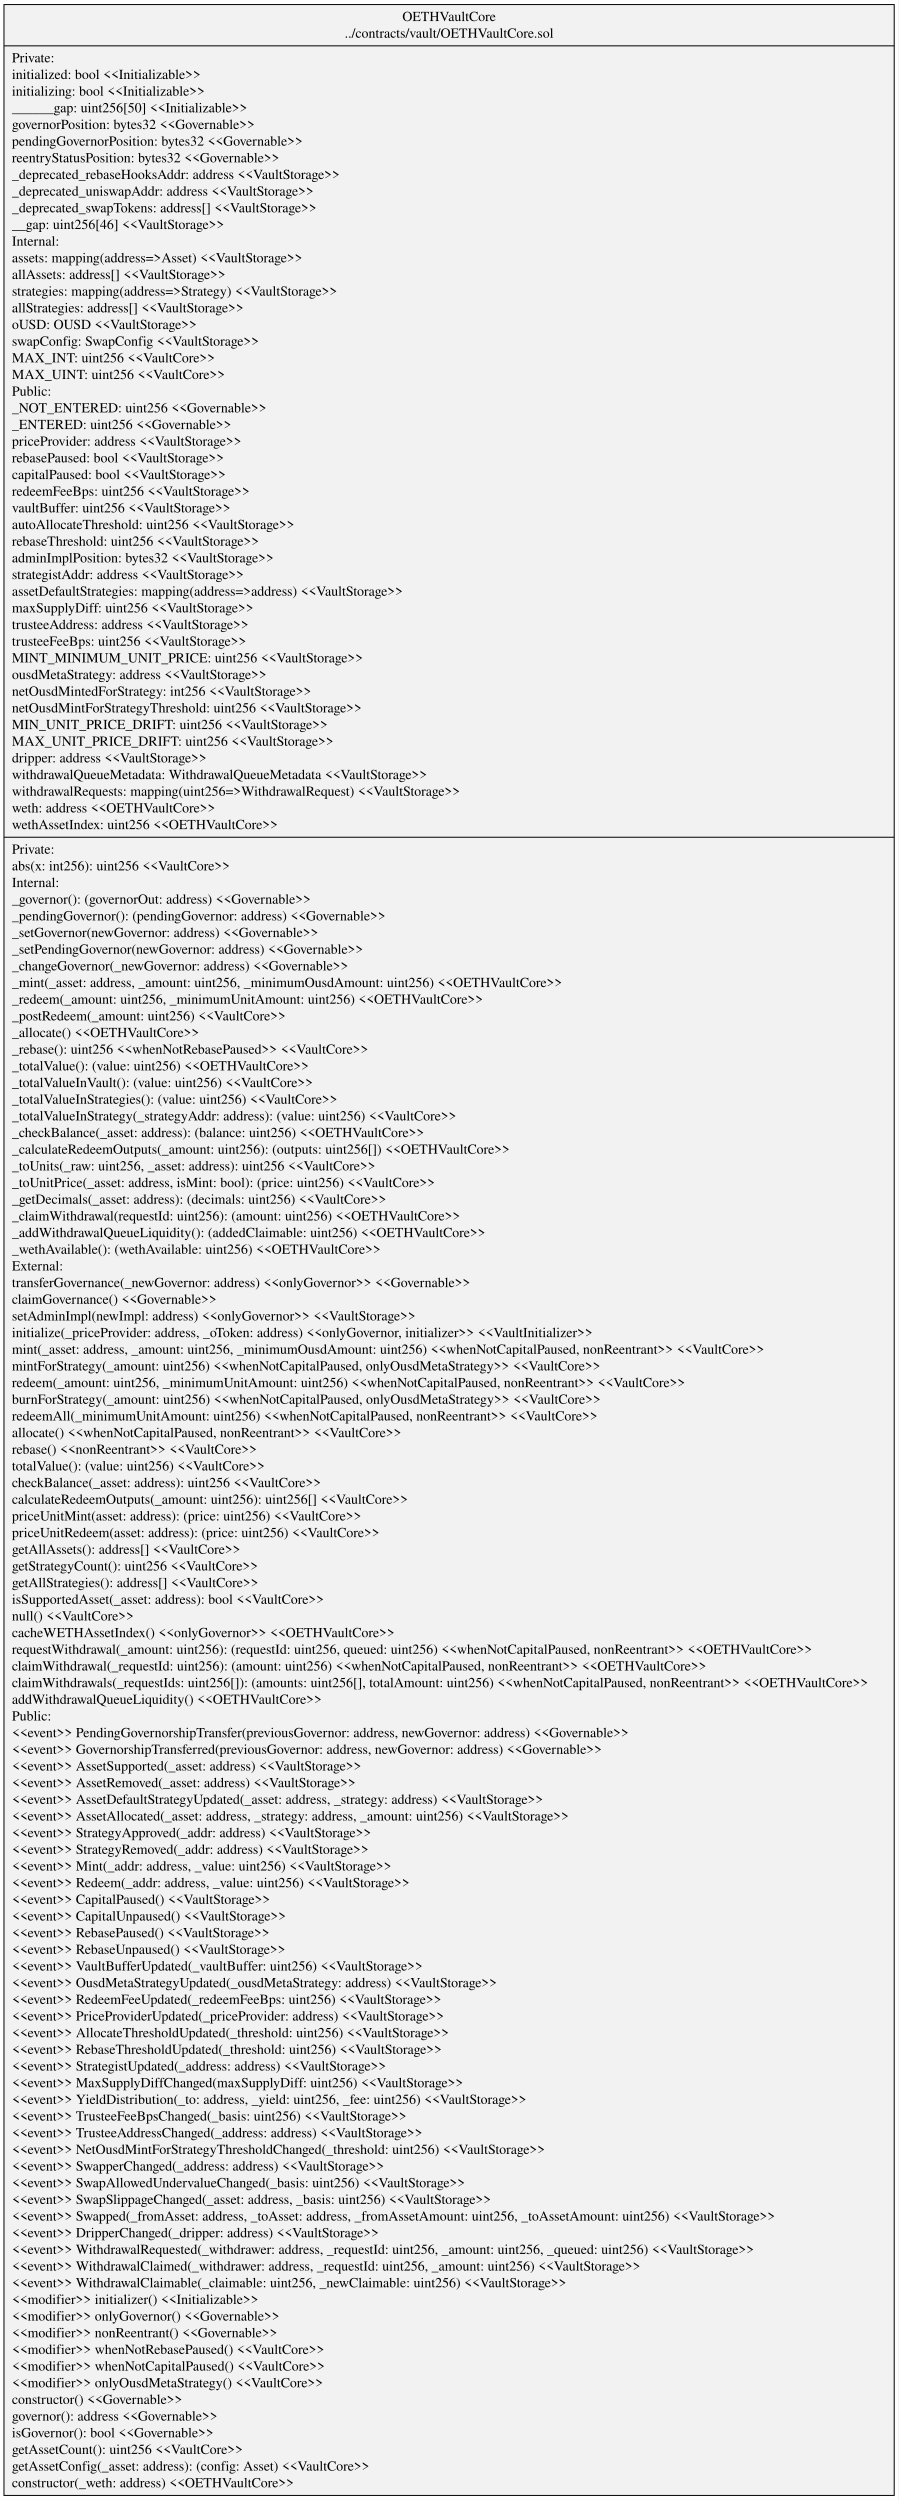
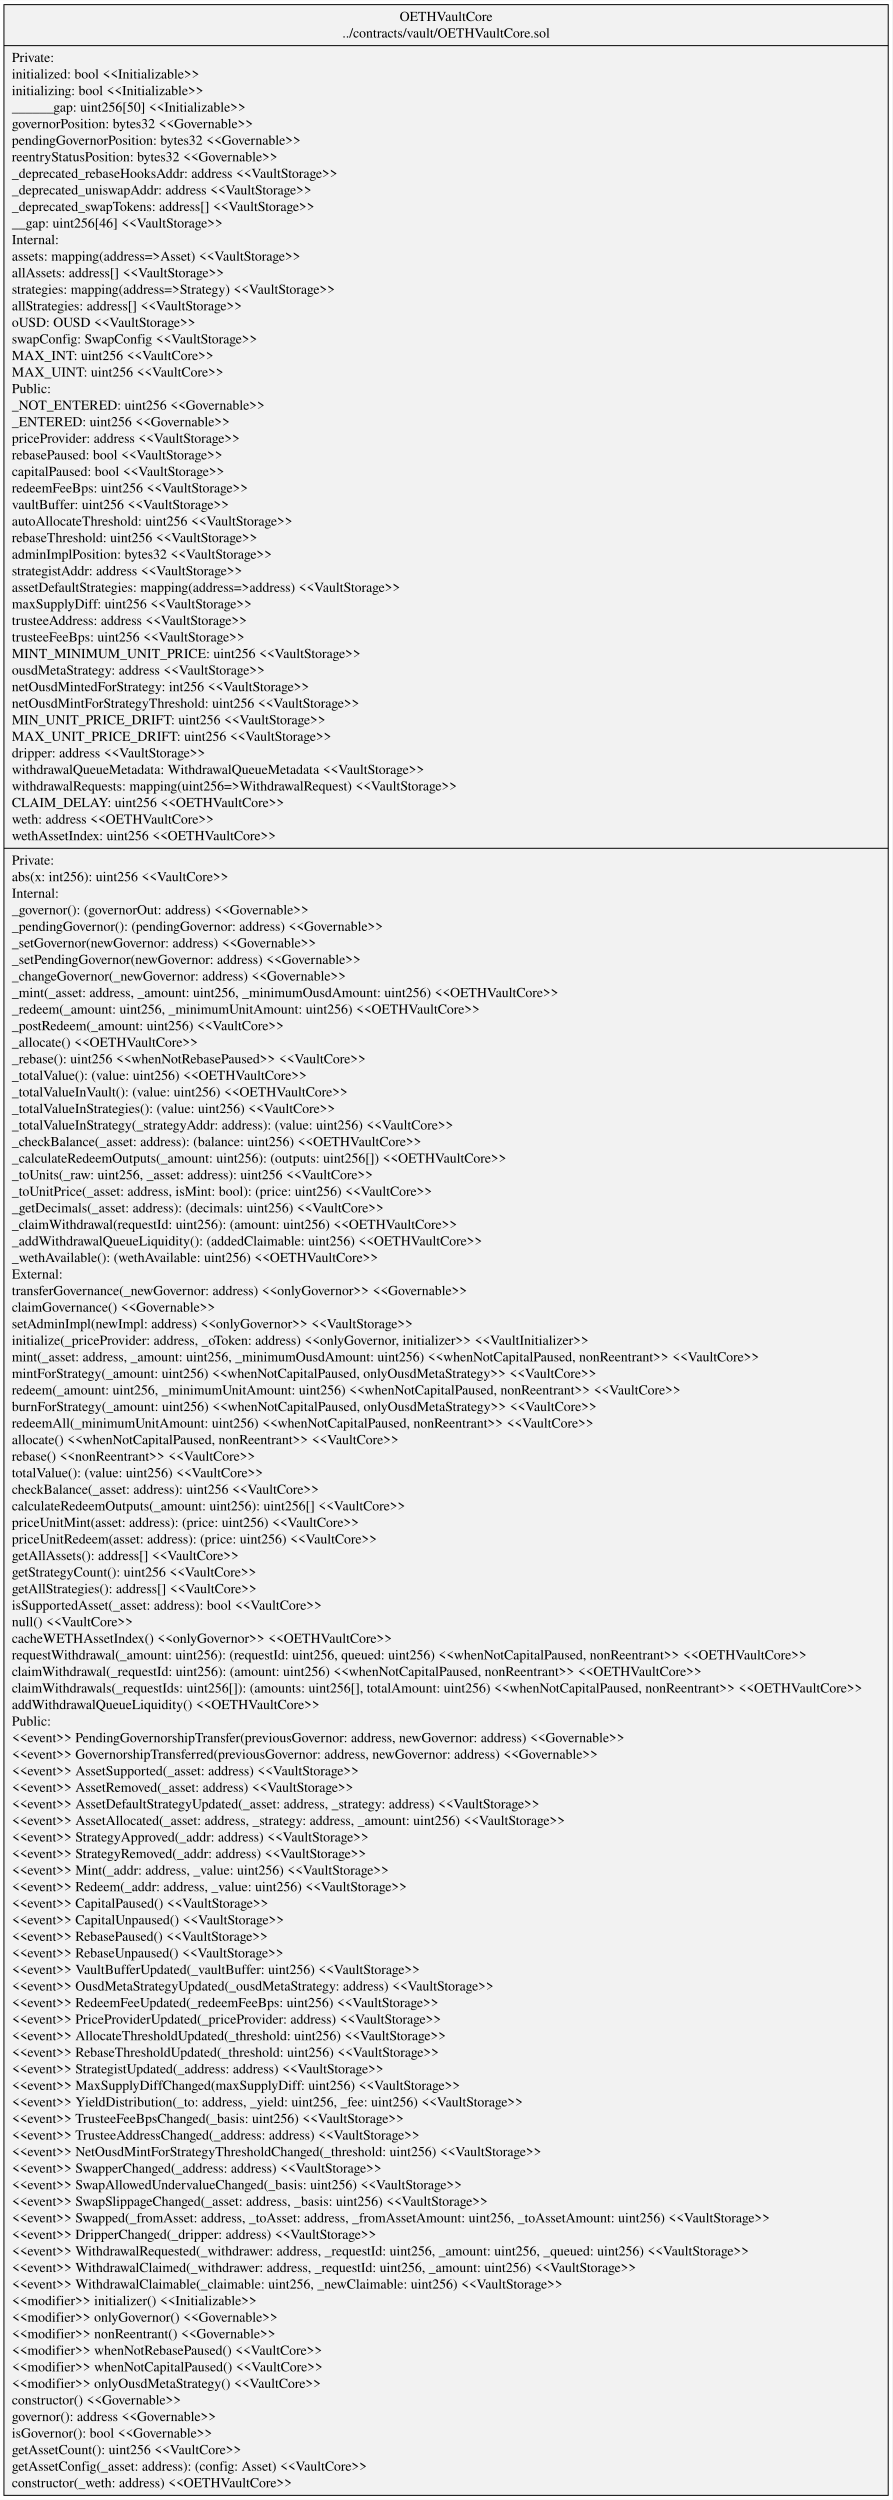
- <svg xmlns="http://www.w3.org/2000/svg" width="905pt" height="2519pt" viewBox="0.00 0.00 905.22 2519.40">
-   <g id="graph0" class="graph" transform="scale(1 1) rotate(0) translate(4 2515.4)">
-     <polygon fill="white" stroke="transparent" points="-4,4 -4,-2515.4 901.22,-2515.4 901.22,4 -4,4" />
+ <svg xmlns="http://www.w3.org/2000/svg" width="905pt" height="2536pt" viewBox="0.00 0.00 905.22 2536.20">
+   <g id="graph0" class="graph" transform="scale(1 1) rotate(0) translate(4 2532.2)">
+     <polygon fill="white" stroke="transparent" points="-4,4 -4,-2532.2 901.22,-2532.2 901.22,4 -4,4" />
    <g id="node1" class="node">
-       <polygon fill="#f2f2f2" stroke="black" points="0,-0.5 0,-2510.9 897.22,-2510.9 897.22,-0.5 0,-0.5" />
-       <text text-anchor="middle" x="448.61" y="-2494.3" font-family="Times,serif" font-size="14.00">OETHVaultCore</text>
-       <text text-anchor="middle" x="448.61" y="-2477.5" font-family="Times,serif" font-size="14.00">../contracts/vault/OETHVaultCore.sol</text>
-       <polyline fill="none" stroke="black" points="0,-2469.3 897.22,-2469.3 " />
-       <text text-anchor="start" x="8" y="-2452.7" font-family="Times,serif" font-size="14.00">Private:</text>
-       <text text-anchor="start" x="8" y="-2435.9" font-family="Times,serif" font-size="14.00">   initialized: bool &lt;&lt;Initializable&gt;&gt;</text>
-       <text text-anchor="start" x="8" y="-2419.1" font-family="Times,serif" font-size="14.00">   initializing: bool &lt;&lt;Initializable&gt;&gt;</text>
-       <text text-anchor="start" x="8" y="-2402.3" font-family="Times,serif" font-size="14.00">   ______gap: uint256[50] &lt;&lt;Initializable&gt;&gt;</text>
-       <text text-anchor="start" x="8" y="-2385.5" font-family="Times,serif" font-size="14.00">   governorPosition: bytes32 &lt;&lt;Governable&gt;&gt;</text>
-       <text text-anchor="start" x="8" y="-2368.7" font-family="Times,serif" font-size="14.00">   pendingGovernorPosition: bytes32 &lt;&lt;Governable&gt;&gt;</text>
-       <text text-anchor="start" x="8" y="-2351.9" font-family="Times,serif" font-size="14.00">   reentryStatusPosition: bytes32 &lt;&lt;Governable&gt;&gt;</text>
-       <text text-anchor="start" x="8" y="-2335.1" font-family="Times,serif" font-size="14.00">   _deprecated_rebaseHooksAddr: address &lt;&lt;VaultStorage&gt;&gt;</text>
-       <text text-anchor="start" x="8" y="-2318.3" font-family="Times,serif" font-size="14.00">   _deprecated_uniswapAddr: address &lt;&lt;VaultStorage&gt;&gt;</text>
-       <text text-anchor="start" x="8" y="-2301.5" font-family="Times,serif" font-size="14.00">   _deprecated_swapTokens: address[] &lt;&lt;VaultStorage&gt;&gt;</text>
-       <text text-anchor="start" x="8" y="-2284.7" font-family="Times,serif" font-size="14.00">   __gap: uint256[46] &lt;&lt;VaultStorage&gt;&gt;</text>
-       <text text-anchor="start" x="8" y="-2267.9" font-family="Times,serif" font-size="14.00">Internal:</text>
-       <text text-anchor="start" x="8" y="-2251.1" font-family="Times,serif" font-size="14.00">   assets: mapping(address=&gt;Asset) &lt;&lt;VaultStorage&gt;&gt;</text>
-       <text text-anchor="start" x="8" y="-2234.3" font-family="Times,serif" font-size="14.00">   allAssets: address[] &lt;&lt;VaultStorage&gt;&gt;</text>
-       <text text-anchor="start" x="8" y="-2217.5" font-family="Times,serif" font-size="14.00">   strategies: mapping(address=&gt;Strategy) &lt;&lt;VaultStorage&gt;&gt;</text>
-       <text text-anchor="start" x="8" y="-2200.7" font-family="Times,serif" font-size="14.00">   allStrategies: address[] &lt;&lt;VaultStorage&gt;&gt;</text>
-       <text text-anchor="start" x="8" y="-2183.9" font-family="Times,serif" font-size="14.00">   oUSD: OUSD &lt;&lt;VaultStorage&gt;&gt;</text>
-       <text text-anchor="start" x="8" y="-2167.1" font-family="Times,serif" font-size="14.00">   swapConfig: SwapConfig &lt;&lt;VaultStorage&gt;&gt;</text>
-       <text text-anchor="start" x="8" y="-2150.3" font-family="Times,serif" font-size="14.00">   MAX_INT: uint256 &lt;&lt;VaultCore&gt;&gt;</text>
-       <text text-anchor="start" x="8" y="-2133.5" font-family="Times,serif" font-size="14.00">   MAX_UINT: uint256 &lt;&lt;VaultCore&gt;&gt;</text>
-       <text text-anchor="start" x="8" y="-2116.7" font-family="Times,serif" font-size="14.00">Public:</text>
-       <text text-anchor="start" x="8" y="-2099.9" font-family="Times,serif" font-size="14.00">   _NOT_ENTERED: uint256 &lt;&lt;Governable&gt;&gt;</text>
-       <text text-anchor="start" x="8" y="-2083.1" font-family="Times,serif" font-size="14.00">   _ENTERED: uint256 &lt;&lt;Governable&gt;&gt;</text>
-       <text text-anchor="start" x="8" y="-2066.3" font-family="Times,serif" font-size="14.00">   priceProvider: address &lt;&lt;VaultStorage&gt;&gt;</text>
-       <text text-anchor="start" x="8" y="-2049.5" font-family="Times,serif" font-size="14.00">   rebasePaused: bool &lt;&lt;VaultStorage&gt;&gt;</text>
-       <text text-anchor="start" x="8" y="-2032.7" font-family="Times,serif" font-size="14.00">   capitalPaused: bool &lt;&lt;VaultStorage&gt;&gt;</text>
-       <text text-anchor="start" x="8" y="-2015.9" font-family="Times,serif" font-size="14.00">   redeemFeeBps: uint256 &lt;&lt;VaultStorage&gt;&gt;</text>
-       <text text-anchor="start" x="8" y="-1999.1" font-family="Times,serif" font-size="14.00">   vaultBuffer: uint256 &lt;&lt;VaultStorage&gt;&gt;</text>
-       <text text-anchor="start" x="8" y="-1982.3" font-family="Times,serif" font-size="14.00">   autoAllocateThreshold: uint256 &lt;&lt;VaultStorage&gt;&gt;</text>
-       <text text-anchor="start" x="8" y="-1965.5" font-family="Times,serif" font-size="14.00">   rebaseThreshold: uint256 &lt;&lt;VaultStorage&gt;&gt;</text>
-       <text text-anchor="start" x="8" y="-1948.7" font-family="Times,serif" font-size="14.00">   adminImplPosition: bytes32 &lt;&lt;VaultStorage&gt;&gt;</text>
-       <text text-anchor="start" x="8" y="-1931.9" font-family="Times,serif" font-size="14.00">   strategistAddr: address &lt;&lt;VaultStorage&gt;&gt;</text>
-       <text text-anchor="start" x="8" y="-1915.1" font-family="Times,serif" font-size="14.00">   assetDefaultStrategies: mapping(address=&gt;address) &lt;&lt;VaultStorage&gt;&gt;</text>
-       <text text-anchor="start" x="8" y="-1898.3" font-family="Times,serif" font-size="14.00">   maxSupplyDiff: uint256 &lt;&lt;VaultStorage&gt;&gt;</text>
-       <text text-anchor="start" x="8" y="-1881.5" font-family="Times,serif" font-size="14.00">   trusteeAddress: address &lt;&lt;VaultStorage&gt;&gt;</text>
-       <text text-anchor="start" x="8" y="-1864.7" font-family="Times,serif" font-size="14.00">   trusteeFeeBps: uint256 &lt;&lt;VaultStorage&gt;&gt;</text>
-       <text text-anchor="start" x="8" y="-1847.9" font-family="Times,serif" font-size="14.00">   MINT_MINIMUM_UNIT_PRICE: uint256 &lt;&lt;VaultStorage&gt;&gt;</text>
-       <text text-anchor="start" x="8" y="-1831.1" font-family="Times,serif" font-size="14.00">   ousdMetaStrategy: address &lt;&lt;VaultStorage&gt;&gt;</text>
-       <text text-anchor="start" x="8" y="-1814.3" font-family="Times,serif" font-size="14.00">   netOusdMintedForStrategy: int256 &lt;&lt;VaultStorage&gt;&gt;</text>
-       <text text-anchor="start" x="8" y="-1797.5" font-family="Times,serif" font-size="14.00">   netOusdMintForStrategyThreshold: uint256 &lt;&lt;VaultStorage&gt;&gt;</text>
-       <text text-anchor="start" x="8" y="-1780.7" font-family="Times,serif" font-size="14.00">   MIN_UNIT_PRICE_DRIFT: uint256 &lt;&lt;VaultStorage&gt;&gt;</text>
-       <text text-anchor="start" x="8" y="-1763.9" font-family="Times,serif" font-size="14.00">   MAX_UNIT_PRICE_DRIFT: uint256 &lt;&lt;VaultStorage&gt;&gt;</text>
-       <text text-anchor="start" x="8" y="-1747.1" font-family="Times,serif" font-size="14.00">   dripper: address &lt;&lt;VaultStorage&gt;&gt;</text>
-       <text text-anchor="start" x="8" y="-1730.3" font-family="Times,serif" font-size="14.00">   withdrawalQueueMetadata: WithdrawalQueueMetadata &lt;&lt;VaultStorage&gt;&gt;</text>
-       <text text-anchor="start" x="8" y="-1713.5" font-family="Times,serif" font-size="14.00">   withdrawalRequests: mapping(uint256=&gt;WithdrawalRequest) &lt;&lt;VaultStorage&gt;&gt;</text>
+       <polygon fill="#f2f2f2" stroke="black" points="0,-0.5 0,-2527.7 897.22,-2527.7 897.22,-0.5 0,-0.5" />
+       <text text-anchor="middle" x="448.61" y="-2511.1" font-family="Times,serif" font-size="14.00">OETHVaultCore</text>
+       <text text-anchor="middle" x="448.61" y="-2494.3" font-family="Times,serif" font-size="14.00">../contracts/vault/OETHVaultCore.sol</text>
+       <polyline fill="none" stroke="black" points="0,-2486.1 897.22,-2486.1 " />
+       <text text-anchor="start" x="8" y="-2469.5" font-family="Times,serif" font-size="14.00">Private:</text>
+       <text text-anchor="start" x="8" y="-2452.7" font-family="Times,serif" font-size="14.00">   initialized: bool &lt;&lt;Initializable&gt;&gt;</text>
+       <text text-anchor="start" x="8" y="-2435.9" font-family="Times,serif" font-size="14.00">   initializing: bool &lt;&lt;Initializable&gt;&gt;</text>
+       <text text-anchor="start" x="8" y="-2419.1" font-family="Times,serif" font-size="14.00">   ______gap: uint256[50] &lt;&lt;Initializable&gt;&gt;</text>
+       <text text-anchor="start" x="8" y="-2402.3" font-family="Times,serif" font-size="14.00">   governorPosition: bytes32 &lt;&lt;Governable&gt;&gt;</text>
+       <text text-anchor="start" x="8" y="-2385.5" font-family="Times,serif" font-size="14.00">   pendingGovernorPosition: bytes32 &lt;&lt;Governable&gt;&gt;</text>
+       <text text-anchor="start" x="8" y="-2368.7" font-family="Times,serif" font-size="14.00">   reentryStatusPosition: bytes32 &lt;&lt;Governable&gt;&gt;</text>
+       <text text-anchor="start" x="8" y="-2351.9" font-family="Times,serif" font-size="14.00">   _deprecated_rebaseHooksAddr: address &lt;&lt;VaultStorage&gt;&gt;</text>
+       <text text-anchor="start" x="8" y="-2335.1" font-family="Times,serif" font-size="14.00">   _deprecated_uniswapAddr: address &lt;&lt;VaultStorage&gt;&gt;</text>
+       <text text-anchor="start" x="8" y="-2318.3" font-family="Times,serif" font-size="14.00">   _deprecated_swapTokens: address[] &lt;&lt;VaultStorage&gt;&gt;</text>
+       <text text-anchor="start" x="8" y="-2301.5" font-family="Times,serif" font-size="14.00">   __gap: uint256[46] &lt;&lt;VaultStorage&gt;&gt;</text>
+       <text text-anchor="start" x="8" y="-2284.7" font-family="Times,serif" font-size="14.00">Internal:</text>
+       <text text-anchor="start" x="8" y="-2267.9" font-family="Times,serif" font-size="14.00">   assets: mapping(address=&gt;Asset) &lt;&lt;VaultStorage&gt;&gt;</text>
+       <text text-anchor="start" x="8" y="-2251.1" font-family="Times,serif" font-size="14.00">   allAssets: address[] &lt;&lt;VaultStorage&gt;&gt;</text>
+       <text text-anchor="start" x="8" y="-2234.3" font-family="Times,serif" font-size="14.00">   strategies: mapping(address=&gt;Strategy) &lt;&lt;VaultStorage&gt;&gt;</text>
+       <text text-anchor="start" x="8" y="-2217.5" font-family="Times,serif" font-size="14.00">   allStrategies: address[] &lt;&lt;VaultStorage&gt;&gt;</text>
+       <text text-anchor="start" x="8" y="-2200.7" font-family="Times,serif" font-size="14.00">   oUSD: OUSD &lt;&lt;VaultStorage&gt;&gt;</text>
+       <text text-anchor="start" x="8" y="-2183.9" font-family="Times,serif" font-size="14.00">   swapConfig: SwapConfig &lt;&lt;VaultStorage&gt;&gt;</text>
+       <text text-anchor="start" x="8" y="-2167.1" font-family="Times,serif" font-size="14.00">   MAX_INT: uint256 &lt;&lt;VaultCore&gt;&gt;</text>
+       <text text-anchor="start" x="8" y="-2150.3" font-family="Times,serif" font-size="14.00">   MAX_UINT: uint256 &lt;&lt;VaultCore&gt;&gt;</text>
+       <text text-anchor="start" x="8" y="-2133.5" font-family="Times,serif" font-size="14.00">Public:</text>
+       <text text-anchor="start" x="8" y="-2116.7" font-family="Times,serif" font-size="14.00">   _NOT_ENTERED: uint256 &lt;&lt;Governable&gt;&gt;</text>
+       <text text-anchor="start" x="8" y="-2099.9" font-family="Times,serif" font-size="14.00">   _ENTERED: uint256 &lt;&lt;Governable&gt;&gt;</text>
+       <text text-anchor="start" x="8" y="-2083.1" font-family="Times,serif" font-size="14.00">   priceProvider: address &lt;&lt;VaultStorage&gt;&gt;</text>
+       <text text-anchor="start" x="8" y="-2066.3" font-family="Times,serif" font-size="14.00">   rebasePaused: bool &lt;&lt;VaultStorage&gt;&gt;</text>
+       <text text-anchor="start" x="8" y="-2049.5" font-family="Times,serif" font-size="14.00">   capitalPaused: bool &lt;&lt;VaultStorage&gt;&gt;</text>
+       <text text-anchor="start" x="8" y="-2032.7" font-family="Times,serif" font-size="14.00">   redeemFeeBps: uint256 &lt;&lt;VaultStorage&gt;&gt;</text>
+       <text text-anchor="start" x="8" y="-2015.9" font-family="Times,serif" font-size="14.00">   vaultBuffer: uint256 &lt;&lt;VaultStorage&gt;&gt;</text>
+       <text text-anchor="start" x="8" y="-1999.1" font-family="Times,serif" font-size="14.00">   autoAllocateThreshold: uint256 &lt;&lt;VaultStorage&gt;&gt;</text>
+       <text text-anchor="start" x="8" y="-1982.3" font-family="Times,serif" font-size="14.00">   rebaseThreshold: uint256 &lt;&lt;VaultStorage&gt;&gt;</text>
+       <text text-anchor="start" x="8" y="-1965.5" font-family="Times,serif" font-size="14.00">   adminImplPosition: bytes32 &lt;&lt;VaultStorage&gt;&gt;</text>
+       <text text-anchor="start" x="8" y="-1948.7" font-family="Times,serif" font-size="14.00">   strategistAddr: address &lt;&lt;VaultStorage&gt;&gt;</text>
+       <text text-anchor="start" x="8" y="-1931.9" font-family="Times,serif" font-size="14.00">   assetDefaultStrategies: mapping(address=&gt;address) &lt;&lt;VaultStorage&gt;&gt;</text>
+       <text text-anchor="start" x="8" y="-1915.1" font-family="Times,serif" font-size="14.00">   maxSupplyDiff: uint256 &lt;&lt;VaultStorage&gt;&gt;</text>
+       <text text-anchor="start" x="8" y="-1898.3" font-family="Times,serif" font-size="14.00">   trusteeAddress: address &lt;&lt;VaultStorage&gt;&gt;</text>
+       <text text-anchor="start" x="8" y="-1881.5" font-family="Times,serif" font-size="14.00">   trusteeFeeBps: uint256 &lt;&lt;VaultStorage&gt;&gt;</text>
+       <text text-anchor="start" x="8" y="-1864.7" font-family="Times,serif" font-size="14.00">   MINT_MINIMUM_UNIT_PRICE: uint256 &lt;&lt;VaultStorage&gt;&gt;</text>
+       <text text-anchor="start" x="8" y="-1847.9" font-family="Times,serif" font-size="14.00">   ousdMetaStrategy: address &lt;&lt;VaultStorage&gt;&gt;</text>
+       <text text-anchor="start" x="8" y="-1831.1" font-family="Times,serif" font-size="14.00">   netOusdMintedForStrategy: int256 &lt;&lt;VaultStorage&gt;&gt;</text>
+       <text text-anchor="start" x="8" y="-1814.3" font-family="Times,serif" font-size="14.00">   netOusdMintForStrategyThreshold: uint256 &lt;&lt;VaultStorage&gt;&gt;</text>
+       <text text-anchor="start" x="8" y="-1797.5" font-family="Times,serif" font-size="14.00">   MIN_UNIT_PRICE_DRIFT: uint256 &lt;&lt;VaultStorage&gt;&gt;</text>
+       <text text-anchor="start" x="8" y="-1780.7" font-family="Times,serif" font-size="14.00">   MAX_UNIT_PRICE_DRIFT: uint256 &lt;&lt;VaultStorage&gt;&gt;</text>
+       <text text-anchor="start" x="8" y="-1763.9" font-family="Times,serif" font-size="14.00">   dripper: address &lt;&lt;VaultStorage&gt;&gt;</text>
+       <text text-anchor="start" x="8" y="-1747.1" font-family="Times,serif" font-size="14.00">   withdrawalQueueMetadata: WithdrawalQueueMetadata &lt;&lt;VaultStorage&gt;&gt;</text>
+       <text text-anchor="start" x="8" y="-1730.3" font-family="Times,serif" font-size="14.00">   withdrawalRequests: mapping(uint256=&gt;WithdrawalRequest) &lt;&lt;VaultStorage&gt;&gt;</text>
+       <text text-anchor="start" x="8" y="-1713.5" font-family="Times,serif" font-size="14.00">   CLAIM_DELAY: uint256 &lt;&lt;OETHVaultCore&gt;&gt;</text>
      <text text-anchor="start" x="8" y="-1696.7" font-family="Times,serif" font-size="14.00">   weth: address &lt;&lt;OETHVaultCore&gt;&gt;</text>
      <text text-anchor="start" x="8" y="-1679.9" font-family="Times,serif" font-size="14.00">   wethAssetIndex: uint256 &lt;&lt;OETHVaultCore&gt;&gt;</text>
      <polyline fill="none" stroke="black" points="0,-1671.7 897.22,-1671.7 " />
      <text text-anchor="start" x="8" y="-1655.1" font-family="Times,serif" font-size="14.00">Private:</text>
      <text text-anchor="start" x="8" y="-1638.3" font-family="Times,serif" font-size="14.00">    abs(x: int256): uint256 &lt;&lt;VaultCore&gt;&gt;</text>
      <text text-anchor="start" x="8" y="-1621.5" font-family="Times,serif" font-size="14.00">Internal:</text>
      <text text-anchor="start" x="8" y="-1604.7" font-family="Times,serif" font-size="14.00">    _governor(): (governorOut: address) &lt;&lt;Governable&gt;&gt;</text>
      <text text-anchor="start" x="8" y="-1587.9" font-family="Times,serif" font-size="14.00">    _pendingGovernor(): (pendingGovernor: address) &lt;&lt;Governable&gt;&gt;</text>
      <text text-anchor="start" x="8" y="-1571.1" font-family="Times,serif" font-size="14.00">    _setGovernor(newGovernor: address) &lt;&lt;Governable&gt;&gt;</text>
      <text text-anchor="start" x="8" y="-1554.3" font-family="Times,serif" font-size="14.00">    _setPendingGovernor(newGovernor: address) &lt;&lt;Governable&gt;&gt;</text>
      <text text-anchor="start" x="8" y="-1537.5" font-family="Times,serif" font-size="14.00">    _changeGovernor(_newGovernor: address) &lt;&lt;Governable&gt;&gt;</text>
      <text text-anchor="start" x="8" y="-1520.7" font-family="Times,serif" font-size="14.00">    _mint(_asset: address, _amount: uint256, _minimumOusdAmount: uint256) &lt;&lt;OETHVaultCore&gt;&gt;</text>
      <text text-anchor="start" x="8" y="-1503.9" font-family="Times,serif" font-size="14.00">    _redeem(_amount: uint256, _minimumUnitAmount: uint256) &lt;&lt;OETHVaultCore&gt;&gt;</text>
      <text text-anchor="start" x="8" y="-1487.1" font-family="Times,serif" font-size="14.00">    _postRedeem(_amount: uint256) &lt;&lt;VaultCore&gt;&gt;</text>
      <text text-anchor="start" x="8" y="-1470.3" font-family="Times,serif" font-size="14.00">    _allocate() &lt;&lt;OETHVaultCore&gt;&gt;</text>
      <text text-anchor="start" x="8" y="-1453.5" font-family="Times,serif" font-size="14.00">    _rebase(): uint256 &lt;&lt;whenNotRebasePaused&gt;&gt; &lt;&lt;VaultCore&gt;&gt;</text>
      <text text-anchor="start" x="8" y="-1436.7" font-family="Times,serif" font-size="14.00">    _totalValue(): (value: uint256) &lt;&lt;OETHVaultCore&gt;&gt;</text>
-       <text text-anchor="start" x="8" y="-1419.9" font-family="Times,serif" font-size="14.00">    _totalValueInVault(): (value: uint256) &lt;&lt;VaultCore&gt;&gt;</text>
+       <text text-anchor="start" x="8" y="-1419.9" font-family="Times,serif" font-size="14.00">    _totalValueInVault(): (value: uint256) &lt;&lt;OETHVaultCore&gt;&gt;</text>
      <text text-anchor="start" x="8" y="-1403.1" font-family="Times,serif" font-size="14.00">    _totalValueInStrategies(): (value: uint256) &lt;&lt;VaultCore&gt;&gt;</text>
      <text text-anchor="start" x="8" y="-1386.3" font-family="Times,serif" font-size="14.00">    _totalValueInStrategy(_strategyAddr: address): (value: uint256) &lt;&lt;VaultCore&gt;&gt;</text>
      <text text-anchor="start" x="8" y="-1369.5" font-family="Times,serif" font-size="14.00">    _checkBalance(_asset: address): (balance: uint256) &lt;&lt;OETHVaultCore&gt;&gt;</text>
      <text text-anchor="start" x="8" y="-1352.7" font-family="Times,serif" font-size="14.00">    _calculateRedeemOutputs(_amount: uint256): (outputs: uint256[]) &lt;&lt;OETHVaultCore&gt;&gt;</text>
      <text text-anchor="start" x="8" y="-1335.9" font-family="Times,serif" font-size="14.00">    _toUnits(_raw: uint256, _asset: address): uint256 &lt;&lt;VaultCore&gt;&gt;</text>
      <text text-anchor="start" x="8" y="-1319.1" font-family="Times,serif" font-size="14.00">    _toUnitPrice(_asset: address, isMint: bool): (price: uint256) &lt;&lt;VaultCore&gt;&gt;</text>
      <text text-anchor="start" x="8" y="-1302.3" font-family="Times,serif" font-size="14.00">    _getDecimals(_asset: address): (decimals: uint256) &lt;&lt;VaultCore&gt;&gt;</text>
      <text text-anchor="start" x="8" y="-1285.5" font-family="Times,serif" font-size="14.00">    _claimWithdrawal(requestId: uint256): (amount: uint256) &lt;&lt;OETHVaultCore&gt;&gt;</text>
      <text text-anchor="start" x="8" y="-1268.7" font-family="Times,serif" font-size="14.00">    _addWithdrawalQueueLiquidity(): (addedClaimable: uint256) &lt;&lt;OETHVaultCore&gt;&gt;</text>
      <text text-anchor="start" x="8" y="-1251.9" font-family="Times,serif" font-size="14.00">    _wethAvailable(): (wethAvailable: uint256) &lt;&lt;OETHVaultCore&gt;&gt;</text>
      <text text-anchor="start" x="8" y="-1235.1" font-family="Times,serif" font-size="14.00">External:</text>
      <text text-anchor="start" x="8" y="-1218.3" font-family="Times,serif" font-size="14.00">    transferGovernance(_newGovernor: address) &lt;&lt;onlyGovernor&gt;&gt; &lt;&lt;Governable&gt;&gt;</text>
      <text text-anchor="start" x="8" y="-1201.5" font-family="Times,serif" font-size="14.00">    claimGovernance() &lt;&lt;Governable&gt;&gt;</text>
      <text text-anchor="start" x="8" y="-1184.7" font-family="Times,serif" font-size="14.00">    setAdminImpl(newImpl: address) &lt;&lt;onlyGovernor&gt;&gt; &lt;&lt;VaultStorage&gt;&gt;</text>
      <text text-anchor="start" x="8" y="-1167.9" font-family="Times,serif" font-size="14.00">    initialize(_priceProvider: address, _oToken: address) &lt;&lt;onlyGovernor, initializer&gt;&gt; &lt;&lt;VaultInitializer&gt;&gt;</text>
      <text text-anchor="start" x="8" y="-1151.1" font-family="Times,serif" font-size="14.00">    mint(_asset: address, _amount: uint256, _minimumOusdAmount: uint256) &lt;&lt;whenNotCapitalPaused, nonReentrant&gt;&gt; &lt;&lt;VaultCore&gt;&gt;</text>
      <text text-anchor="start" x="8" y="-1134.3" font-family="Times,serif" font-size="14.00">    mintForStrategy(_amount: uint256) &lt;&lt;whenNotCapitalPaused, onlyOusdMetaStrategy&gt;&gt; &lt;&lt;VaultCore&gt;&gt;</text>
      <text text-anchor="start" x="8" y="-1117.5" font-family="Times,serif" font-size="14.00">    redeem(_amount: uint256, _minimumUnitAmount: uint256) &lt;&lt;whenNotCapitalPaused, nonReentrant&gt;&gt; &lt;&lt;VaultCore&gt;&gt;</text>
      <text text-anchor="start" x="8" y="-1100.7" font-family="Times,serif" font-size="14.00">    burnForStrategy(_amount: uint256) &lt;&lt;whenNotCapitalPaused, onlyOusdMetaStrategy&gt;&gt; &lt;&lt;VaultCore&gt;&gt;</text>
      <text text-anchor="start" x="8" y="-1083.9" font-family="Times,serif" font-size="14.00">    redeemAll(_minimumUnitAmount: uint256) &lt;&lt;whenNotCapitalPaused, nonReentrant&gt;&gt; &lt;&lt;VaultCore&gt;&gt;</text>
      <text text-anchor="start" x="8" y="-1067.1" font-family="Times,serif" font-size="14.00">    allocate() &lt;&lt;whenNotCapitalPaused, nonReentrant&gt;&gt; &lt;&lt;VaultCore&gt;&gt;</text>
      <text text-anchor="start" x="8" y="-1050.3" font-family="Times,serif" font-size="14.00">    rebase() &lt;&lt;nonReentrant&gt;&gt; &lt;&lt;VaultCore&gt;&gt;</text>
      <text text-anchor="start" x="8" y="-1033.5" font-family="Times,serif" font-size="14.00">    totalValue(): (value: uint256) &lt;&lt;VaultCore&gt;&gt;</text>
      <text text-anchor="start" x="8" y="-1016.7" font-family="Times,serif" font-size="14.00">    checkBalance(_asset: address): uint256 &lt;&lt;VaultCore&gt;&gt;</text>
      <text text-anchor="start" x="8" y="-999.9" font-family="Times,serif" font-size="14.00">    calculateRedeemOutputs(_amount: uint256): uint256[] &lt;&lt;VaultCore&gt;&gt;</text>
      <text text-anchor="start" x="8" y="-983.1" font-family="Times,serif" font-size="14.00">    priceUnitMint(asset: address): (price: uint256) &lt;&lt;VaultCore&gt;&gt;</text>
      <text text-anchor="start" x="8" y="-966.3" font-family="Times,serif" font-size="14.00">    priceUnitRedeem(asset: address): (price: uint256) &lt;&lt;VaultCore&gt;&gt;</text>
      <text text-anchor="start" x="8" y="-949.5" font-family="Times,serif" font-size="14.00">    getAllAssets(): address[] &lt;&lt;VaultCore&gt;&gt;</text>
      <text text-anchor="start" x="8" y="-932.7" font-family="Times,serif" font-size="14.00">    getStrategyCount(): uint256 &lt;&lt;VaultCore&gt;&gt;</text>
      <text text-anchor="start" x="8" y="-915.9" font-family="Times,serif" font-size="14.00">    getAllStrategies(): address[] &lt;&lt;VaultCore&gt;&gt;</text>
      <text text-anchor="start" x="8" y="-899.1" font-family="Times,serif" font-size="14.00">    isSupportedAsset(_asset: address): bool &lt;&lt;VaultCore&gt;&gt;</text>
      <text text-anchor="start" x="8" y="-882.3" font-family="Times,serif" font-size="14.00">    null() &lt;&lt;VaultCore&gt;&gt;</text>
      <text text-anchor="start" x="8" y="-865.5" font-family="Times,serif" font-size="14.00">    cacheWETHAssetIndex() &lt;&lt;onlyGovernor&gt;&gt; &lt;&lt;OETHVaultCore&gt;&gt;</text>
      <text text-anchor="start" x="8" y="-848.7" font-family="Times,serif" font-size="14.00">    requestWithdrawal(_amount: uint256): (requestId: uint256, queued: uint256) &lt;&lt;whenNotCapitalPaused, nonReentrant&gt;&gt; &lt;&lt;OETHVaultCore&gt;&gt;</text>
      <text text-anchor="start" x="8" y="-831.9" font-family="Times,serif" font-size="14.00">    claimWithdrawal(_requestId: uint256): (amount: uint256) &lt;&lt;whenNotCapitalPaused, nonReentrant&gt;&gt; &lt;&lt;OETHVaultCore&gt;&gt;</text>
      <text text-anchor="start" x="8" y="-815.1" font-family="Times,serif" font-size="14.00">    claimWithdrawals(_requestIds: uint256[]): (amounts: uint256[], totalAmount: uint256) &lt;&lt;whenNotCapitalPaused, nonReentrant&gt;&gt; &lt;&lt;OETHVaultCore&gt;&gt;</text>
      <text text-anchor="start" x="8" y="-798.3" font-family="Times,serif" font-size="14.00">    addWithdrawalQueueLiquidity() &lt;&lt;OETHVaultCore&gt;&gt;</text>
      <text text-anchor="start" x="8" y="-781.5" font-family="Times,serif" font-size="14.00">Public:</text>
      <text text-anchor="start" x="8" y="-764.7" font-family="Times,serif" font-size="14.00">    &lt;&lt;event&gt;&gt; PendingGovernorshipTransfer(previousGovernor: address, newGovernor: address) &lt;&lt;Governable&gt;&gt;</text>
      <text text-anchor="start" x="8" y="-747.9" font-family="Times,serif" font-size="14.00">    &lt;&lt;event&gt;&gt; GovernorshipTransferred(previousGovernor: address, newGovernor: address) &lt;&lt;Governable&gt;&gt;</text>
      <text text-anchor="start" x="8" y="-731.1" font-family="Times,serif" font-size="14.00">    &lt;&lt;event&gt;&gt; AssetSupported(_asset: address) &lt;&lt;VaultStorage&gt;&gt;</text>
      <text text-anchor="start" x="8" y="-714.3" font-family="Times,serif" font-size="14.00">    &lt;&lt;event&gt;&gt; AssetRemoved(_asset: address) &lt;&lt;VaultStorage&gt;&gt;</text>
      <text text-anchor="start" x="8" y="-697.5" font-family="Times,serif" font-size="14.00">    &lt;&lt;event&gt;&gt; AssetDefaultStrategyUpdated(_asset: address, _strategy: address) &lt;&lt;VaultStorage&gt;&gt;</text>
      <text text-anchor="start" x="8" y="-680.7" font-family="Times,serif" font-size="14.00">    &lt;&lt;event&gt;&gt; AssetAllocated(_asset: address, _strategy: address, _amount: uint256) &lt;&lt;VaultStorage&gt;&gt;</text>
      <text text-anchor="start" x="8" y="-663.9" font-family="Times,serif" font-size="14.00">    &lt;&lt;event&gt;&gt; StrategyApproved(_addr: address) &lt;&lt;VaultStorage&gt;&gt;</text>
      <text text-anchor="start" x="8" y="-647.1" font-family="Times,serif" font-size="14.00">    &lt;&lt;event&gt;&gt; StrategyRemoved(_addr: address) &lt;&lt;VaultStorage&gt;&gt;</text>
      <text text-anchor="start" x="8" y="-630.3" font-family="Times,serif" font-size="14.00">    &lt;&lt;event&gt;&gt; Mint(_addr: address, _value: uint256) &lt;&lt;VaultStorage&gt;&gt;</text>
      <text text-anchor="start" x="8" y="-613.5" font-family="Times,serif" font-size="14.00">    &lt;&lt;event&gt;&gt; Redeem(_addr: address, _value: uint256) &lt;&lt;VaultStorage&gt;&gt;</text>
      <text text-anchor="start" x="8" y="-596.7" font-family="Times,serif" font-size="14.00">    &lt;&lt;event&gt;&gt; CapitalPaused() &lt;&lt;VaultStorage&gt;&gt;</text>
      <text text-anchor="start" x="8" y="-579.9" font-family="Times,serif" font-size="14.00">    &lt;&lt;event&gt;&gt; CapitalUnpaused() &lt;&lt;VaultStorage&gt;&gt;</text>
      <text text-anchor="start" x="8" y="-563.1" font-family="Times,serif" font-size="14.00">    &lt;&lt;event&gt;&gt; RebasePaused() &lt;&lt;VaultStorage&gt;&gt;</text>
      <text text-anchor="start" x="8" y="-546.3" font-family="Times,serif" font-size="14.00">    &lt;&lt;event&gt;&gt; RebaseUnpaused() &lt;&lt;VaultStorage&gt;&gt;</text>
      <text text-anchor="start" x="8" y="-529.5" font-family="Times,serif" font-size="14.00">    &lt;&lt;event&gt;&gt; VaultBufferUpdated(_vaultBuffer: uint256) &lt;&lt;VaultStorage&gt;&gt;</text>
      <text text-anchor="start" x="8" y="-512.7" font-family="Times,serif" font-size="14.00">    &lt;&lt;event&gt;&gt; OusdMetaStrategyUpdated(_ousdMetaStrategy: address) &lt;&lt;VaultStorage&gt;&gt;</text>
      <text text-anchor="start" x="8" y="-495.9" font-family="Times,serif" font-size="14.00">    &lt;&lt;event&gt;&gt; RedeemFeeUpdated(_redeemFeeBps: uint256) &lt;&lt;VaultStorage&gt;&gt;</text>
      <text text-anchor="start" x="8" y="-479.1" font-family="Times,serif" font-size="14.00">    &lt;&lt;event&gt;&gt; PriceProviderUpdated(_priceProvider: address) &lt;&lt;VaultStorage&gt;&gt;</text>
      <text text-anchor="start" x="8" y="-462.3" font-family="Times,serif" font-size="14.00">    &lt;&lt;event&gt;&gt; AllocateThresholdUpdated(_threshold: uint256) &lt;&lt;VaultStorage&gt;&gt;</text>
      <text text-anchor="start" x="8" y="-445.5" font-family="Times,serif" font-size="14.00">    &lt;&lt;event&gt;&gt; RebaseThresholdUpdated(_threshold: uint256) &lt;&lt;VaultStorage&gt;&gt;</text>
      <text text-anchor="start" x="8" y="-428.7" font-family="Times,serif" font-size="14.00">    &lt;&lt;event&gt;&gt; StrategistUpdated(_address: address) &lt;&lt;VaultStorage&gt;&gt;</text>
      <text text-anchor="start" x="8" y="-411.9" font-family="Times,serif" font-size="14.00">    &lt;&lt;event&gt;&gt; MaxSupplyDiffChanged(maxSupplyDiff: uint256) &lt;&lt;VaultStorage&gt;&gt;</text>
      <text text-anchor="start" x="8" y="-395.1" font-family="Times,serif" font-size="14.00">    &lt;&lt;event&gt;&gt; YieldDistribution(_to: address, _yield: uint256, _fee: uint256) &lt;&lt;VaultStorage&gt;&gt;</text>
      <text text-anchor="start" x="8" y="-378.3" font-family="Times,serif" font-size="14.00">    &lt;&lt;event&gt;&gt; TrusteeFeeBpsChanged(_basis: uint256) &lt;&lt;VaultStorage&gt;&gt;</text>
      <text text-anchor="start" x="8" y="-361.5" font-family="Times,serif" font-size="14.00">    &lt;&lt;event&gt;&gt; TrusteeAddressChanged(_address: address) &lt;&lt;VaultStorage&gt;&gt;</text>
      <text text-anchor="start" x="8" y="-344.7" font-family="Times,serif" font-size="14.00">    &lt;&lt;event&gt;&gt; NetOusdMintForStrategyThresholdChanged(_threshold: uint256) &lt;&lt;VaultStorage&gt;&gt;</text>
      <text text-anchor="start" x="8" y="-327.9" font-family="Times,serif" font-size="14.00">    &lt;&lt;event&gt;&gt; SwapperChanged(_address: address) &lt;&lt;VaultStorage&gt;&gt;</text>
      <text text-anchor="start" x="8" y="-311.1" font-family="Times,serif" font-size="14.00">    &lt;&lt;event&gt;&gt; SwapAllowedUndervalueChanged(_basis: uint256) &lt;&lt;VaultStorage&gt;&gt;</text>
      <text text-anchor="start" x="8" y="-294.3" font-family="Times,serif" font-size="14.00">    &lt;&lt;event&gt;&gt; SwapSlippageChanged(_asset: address, _basis: uint256) &lt;&lt;VaultStorage&gt;&gt;</text>
      <text text-anchor="start" x="8" y="-277.5" font-family="Times,serif" font-size="14.00">    &lt;&lt;event&gt;&gt; Swapped(_fromAsset: address, _toAsset: address, _fromAssetAmount: uint256, _toAssetAmount: uint256) &lt;&lt;VaultStorage&gt;&gt;</text>
      <text text-anchor="start" x="8" y="-260.7" font-family="Times,serif" font-size="14.00">    &lt;&lt;event&gt;&gt; DripperChanged(_dripper: address) &lt;&lt;VaultStorage&gt;&gt;</text>
      <text text-anchor="start" x="8" y="-243.9" font-family="Times,serif" font-size="14.00">    &lt;&lt;event&gt;&gt; WithdrawalRequested(_withdrawer: address, _requestId: uint256, _amount: uint256, _queued: uint256) &lt;&lt;VaultStorage&gt;&gt;</text>
      <text text-anchor="start" x="8" y="-227.1" font-family="Times,serif" font-size="14.00">    &lt;&lt;event&gt;&gt; WithdrawalClaimed(_withdrawer: address, _requestId: uint256, _amount: uint256) &lt;&lt;VaultStorage&gt;&gt;</text>
      <text text-anchor="start" x="8" y="-210.3" font-family="Times,serif" font-size="14.00">    &lt;&lt;event&gt;&gt; WithdrawalClaimable(_claimable: uint256, _newClaimable: uint256) &lt;&lt;VaultStorage&gt;&gt;</text>
      <text text-anchor="start" x="8" y="-193.5" font-family="Times,serif" font-size="14.00">    &lt;&lt;modifier&gt;&gt; initializer() &lt;&lt;Initializable&gt;&gt;</text>
      <text text-anchor="start" x="8" y="-176.7" font-family="Times,serif" font-size="14.00">    &lt;&lt;modifier&gt;&gt; onlyGovernor() &lt;&lt;Governable&gt;&gt;</text>
      <text text-anchor="start" x="8" y="-159.9" font-family="Times,serif" font-size="14.00">    &lt;&lt;modifier&gt;&gt; nonReentrant() &lt;&lt;Governable&gt;&gt;</text>
      <text text-anchor="start" x="8" y="-143.1" font-family="Times,serif" font-size="14.00">    &lt;&lt;modifier&gt;&gt; whenNotRebasePaused() &lt;&lt;VaultCore&gt;&gt;</text>
      <text text-anchor="start" x="8" y="-126.3" font-family="Times,serif" font-size="14.00">    &lt;&lt;modifier&gt;&gt; whenNotCapitalPaused() &lt;&lt;VaultCore&gt;&gt;</text>
      <text text-anchor="start" x="8" y="-109.5" font-family="Times,serif" font-size="14.00">    &lt;&lt;modifier&gt;&gt; onlyOusdMetaStrategy() &lt;&lt;VaultCore&gt;&gt;</text>
      <text text-anchor="start" x="8" y="-92.7" font-family="Times,serif" font-size="14.00">    constructor() &lt;&lt;Governable&gt;&gt;</text>
      <text text-anchor="start" x="8" y="-75.9" font-family="Times,serif" font-size="14.00">    governor(): address &lt;&lt;Governable&gt;&gt;</text>
      <text text-anchor="start" x="8" y="-59.1" font-family="Times,serif" font-size="14.00">    isGovernor(): bool &lt;&lt;Governable&gt;&gt;</text>
      <text text-anchor="start" x="8" y="-42.3" font-family="Times,serif" font-size="14.00">    getAssetCount(): uint256 &lt;&lt;VaultCore&gt;&gt;</text>
      <text text-anchor="start" x="8" y="-25.5" font-family="Times,serif" font-size="14.00">    getAssetConfig(_asset: address): (config: Asset) &lt;&lt;VaultCore&gt;&gt;</text>
      <text text-anchor="start" x="8" y="-8.7" font-family="Times,serif" font-size="14.00">    constructor(_weth: address) &lt;&lt;OETHVaultCore&gt;&gt;</text>
    </g>
  </g>
</svg>
